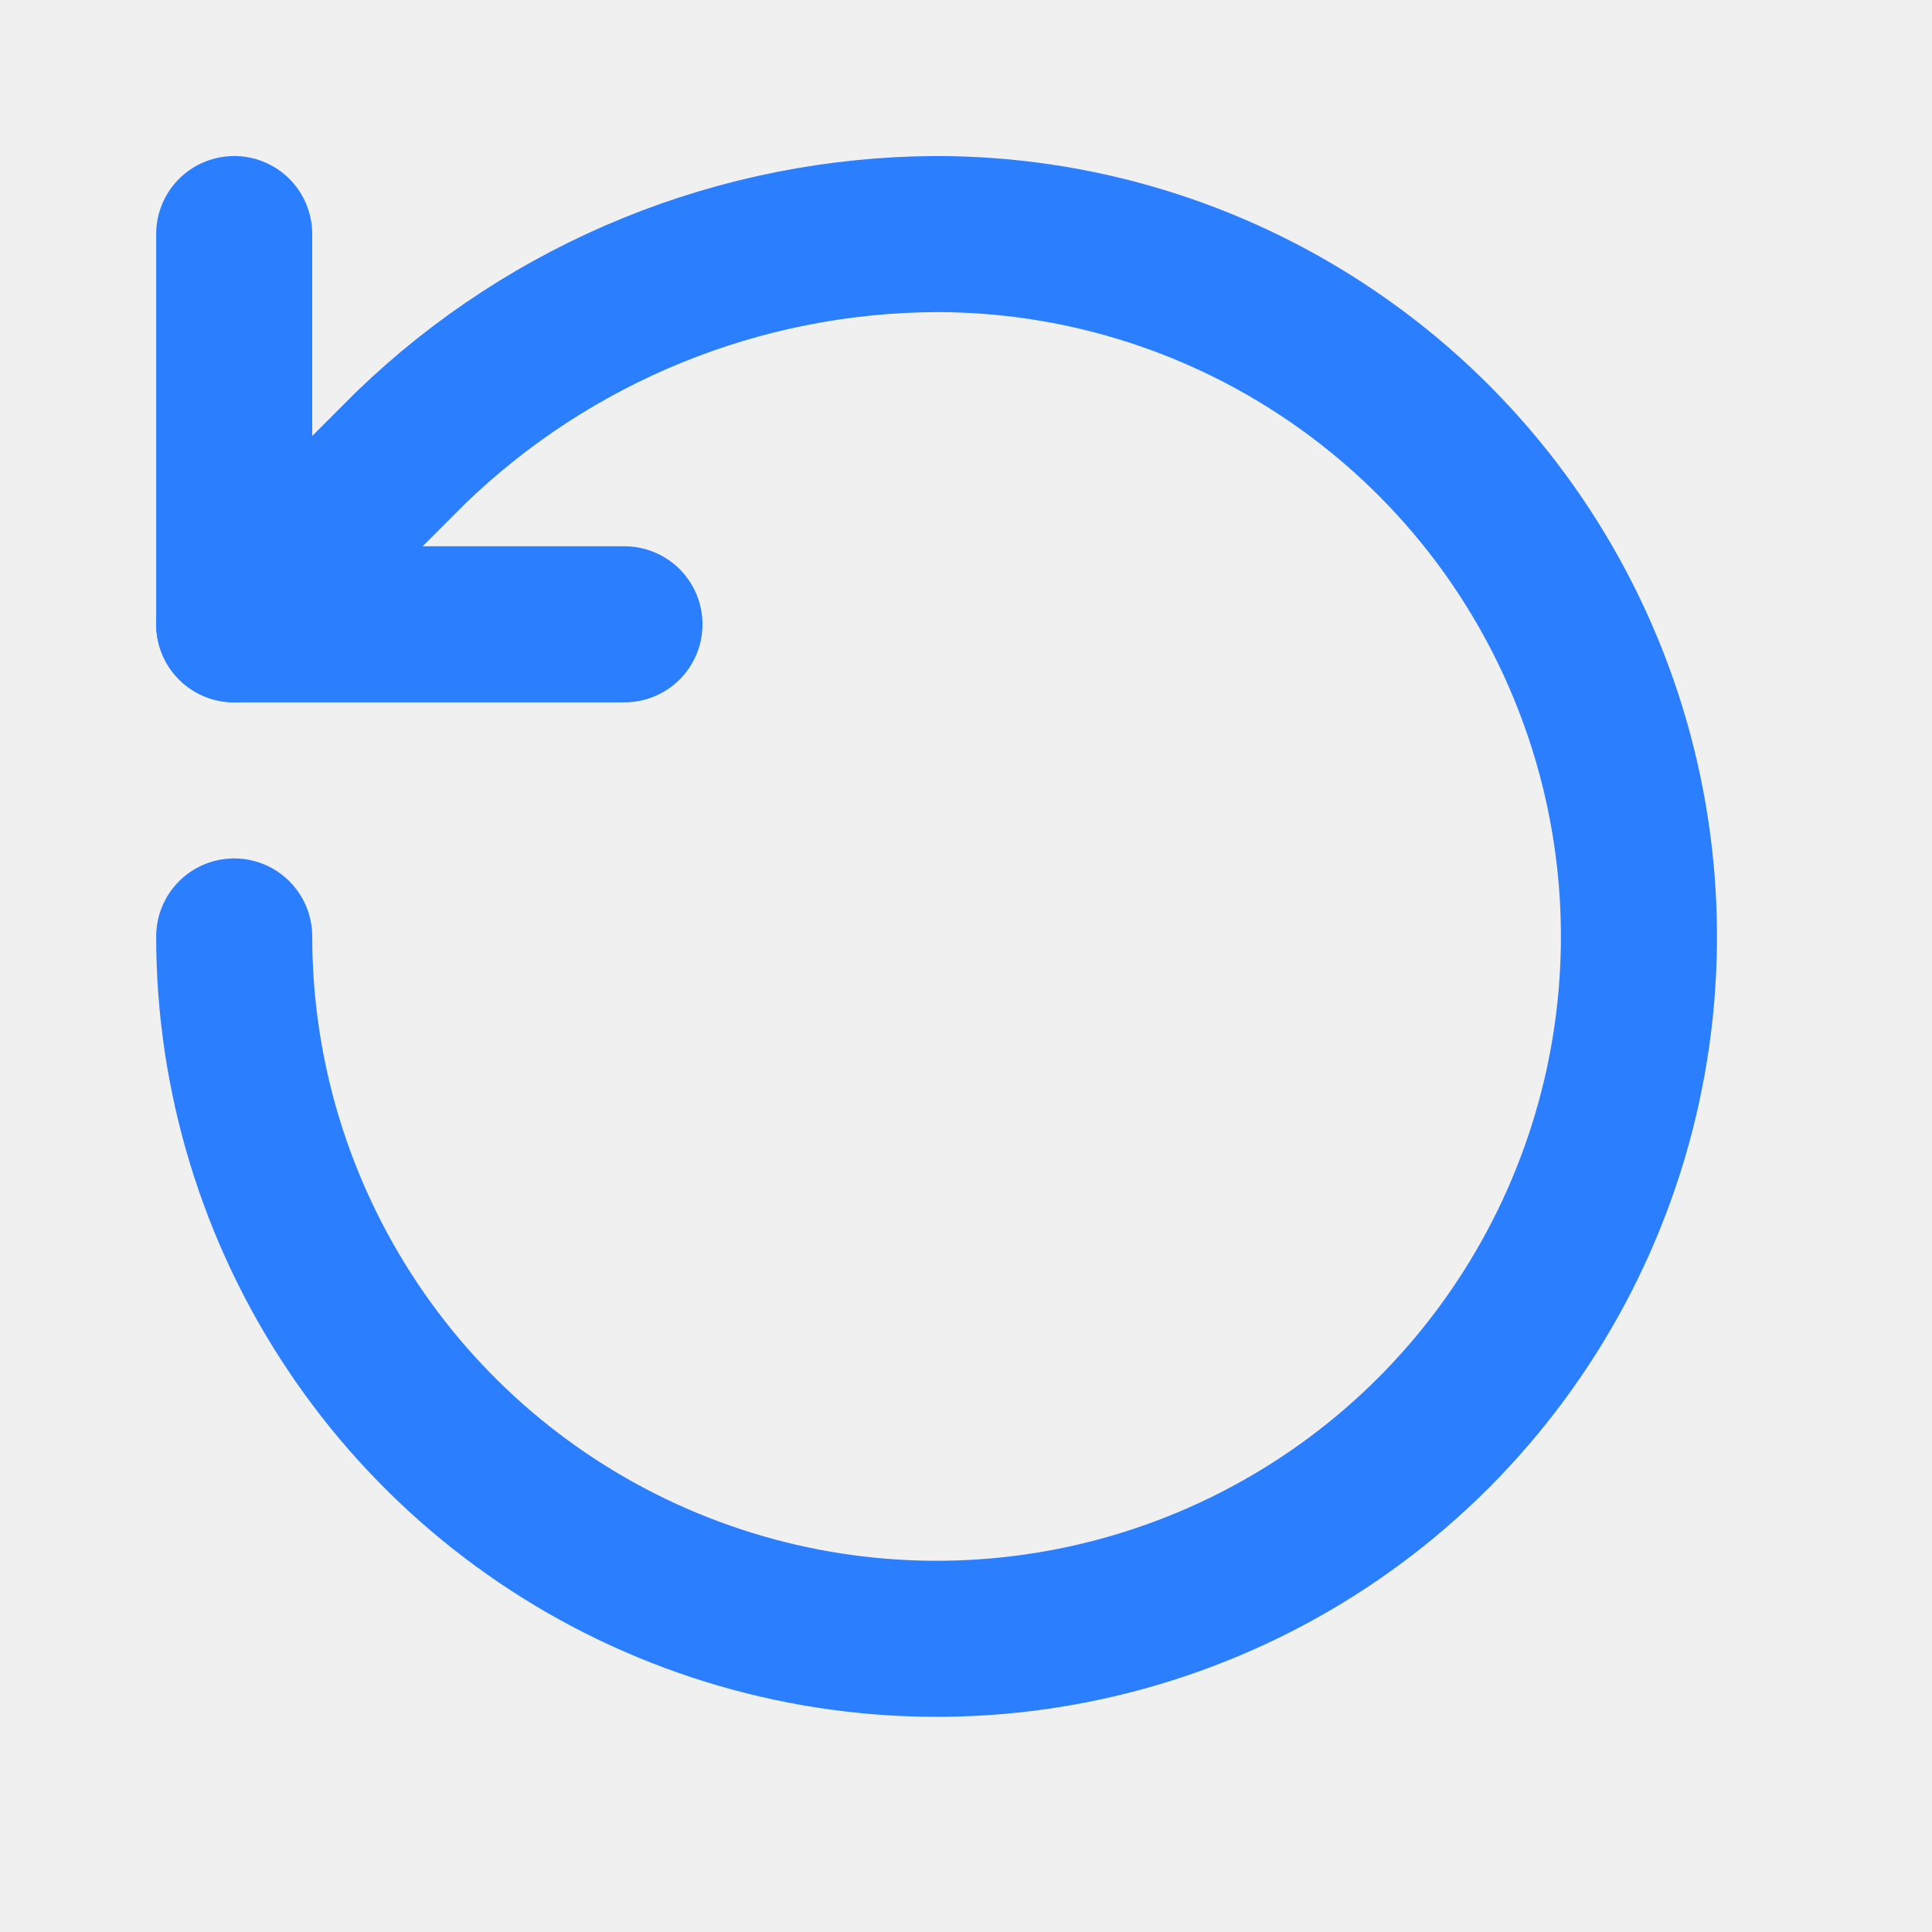
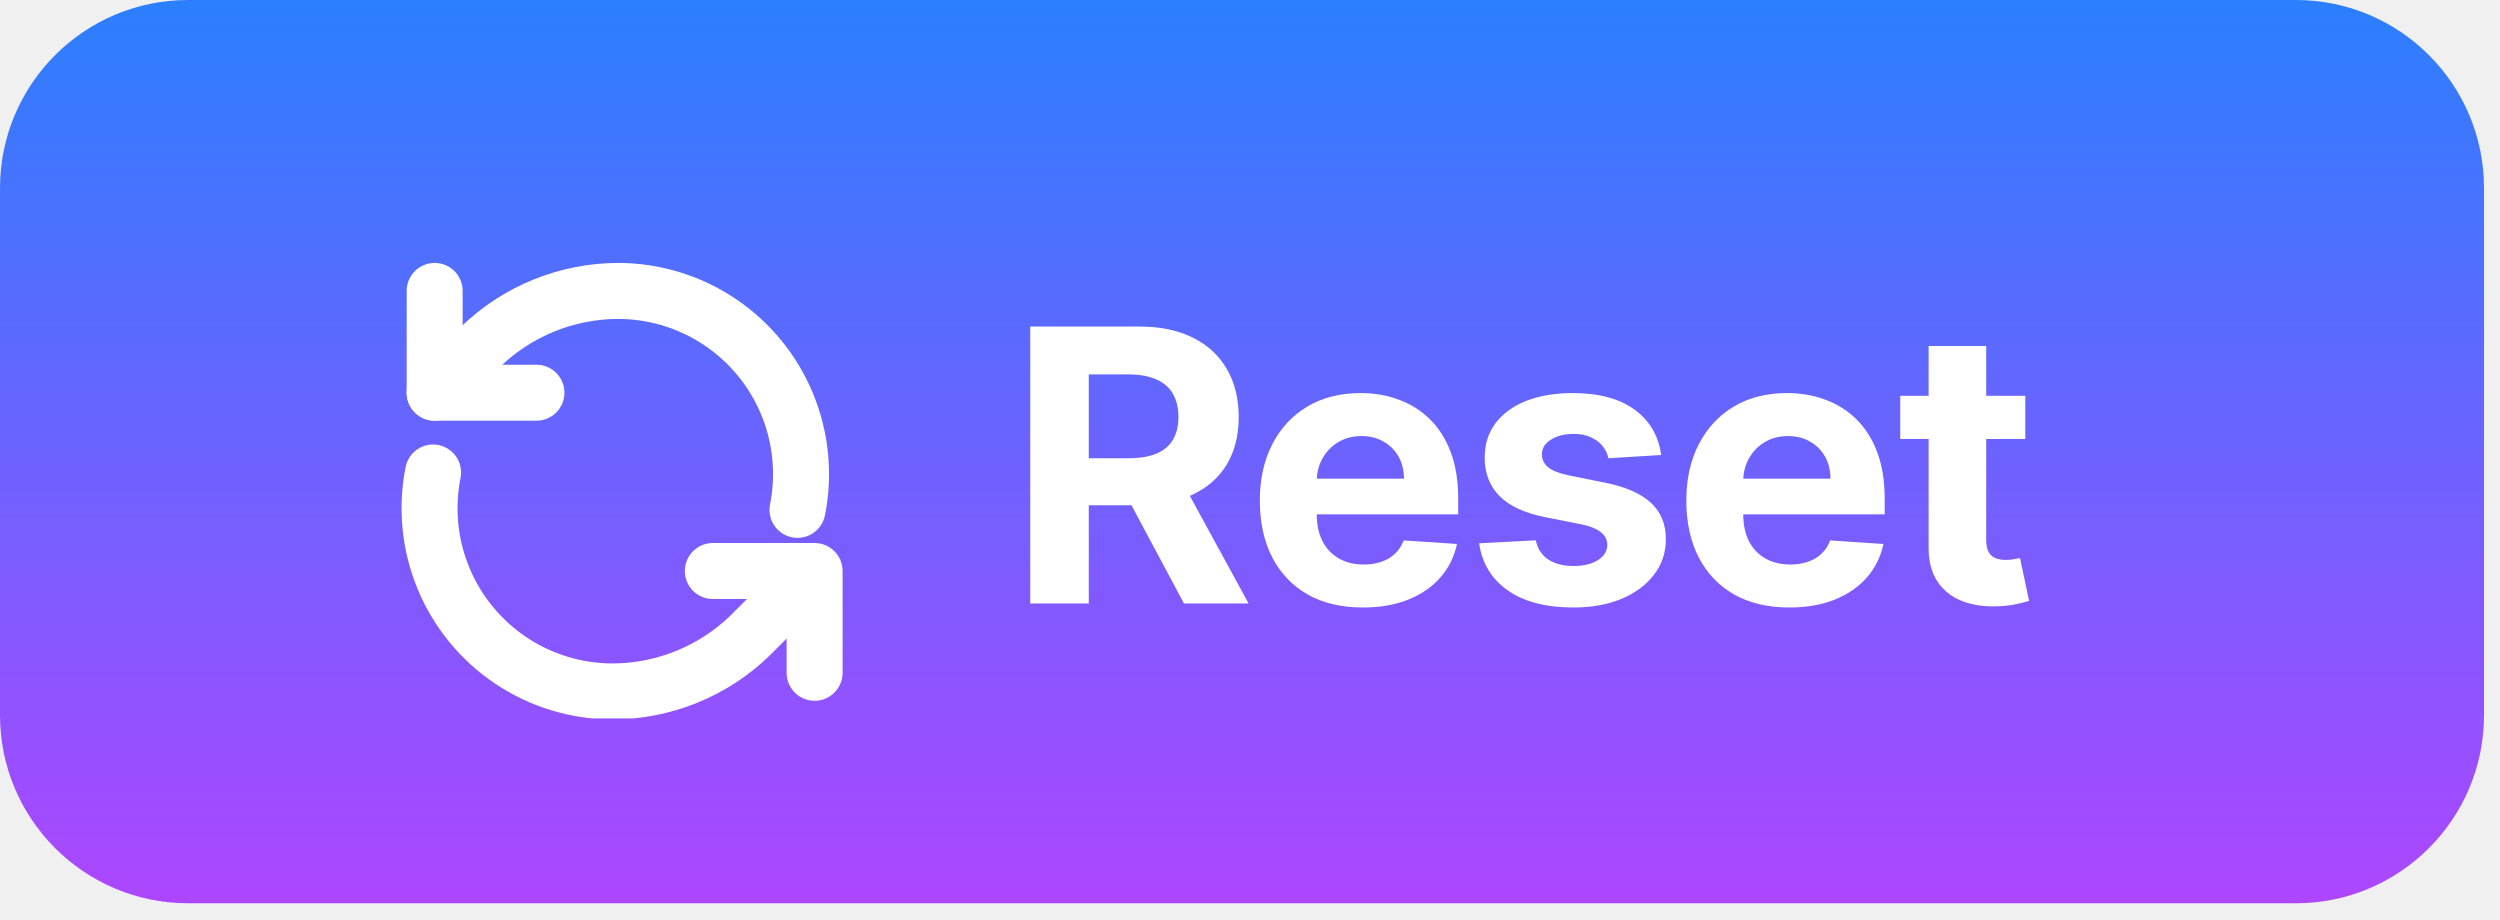
- <svg xmlns="http://www.w3.org/2000/svg" width="27" height="27" viewBox="0 0 27 27" fill="none">
-   <path d="M3.273 13.087C3.273 15.028 3.849 16.926 4.928 18.54C6.006 20.154 7.539 21.413 9.333 22.155C11.126 22.898 13.1 23.093 15.004 22.714C16.908 22.335 18.657 21.401 20.03 20.028C21.402 18.655 22.337 16.906 22.716 15.002C23.095 13.098 22.9 11.124 22.157 9.331C21.415 7.537 20.157 6.004 18.542 4.926C16.928 3.847 15.03 3.271 13.089 3.271C10.345 3.282 7.711 4.353 5.738 6.26L3.273 8.725" stroke="#2B7FFF" stroke-width="2.181" stroke-linecap="round" stroke-linejoin="round" />
-   <path d="M3.273 3.271V8.725H8.727" stroke="#2B7FFF" stroke-width="2.181" stroke-linecap="round" stroke-linejoin="round" />
+ <svg xmlns="http://www.w3.org/2000/svg" width="87" height="32" viewBox="0 0 87 32" fill="none">
+   <path d="M0 6.549C0 2.932 2.932 0 6.549 0H79.895C83.512 0 86.444 2.932 86.444 6.549V24.885C86.444 28.502 83.512 31.434 79.895 31.434H6.549C2.932 31.434 0 28.502 0 24.885V6.549Z" fill="url(#paint0_linear_831_2406)" />
+   <path d="M35.852 21V11.364H39.654C40.381 11.364 41.002 11.494 41.517 11.754C42.034 12.011 42.428 12.377 42.698 12.85C42.971 13.321 43.107 13.875 43.107 14.511C43.107 15.151 42.969 15.702 42.693 16.163C42.417 16.621 42.017 16.972 41.493 17.217C40.972 17.462 40.342 17.584 39.602 17.584H37.056V15.947H39.272C39.661 15.947 39.984 15.893 40.242 15.787C40.499 15.68 40.69 15.52 40.816 15.307C40.944 15.093 41.009 14.828 41.009 14.511C41.009 14.191 40.944 13.922 40.816 13.702C40.69 13.482 40.497 13.316 40.237 13.203C39.98 13.087 39.655 13.029 39.263 13.029H37.889V21H35.852ZM41.056 16.615L43.451 21H41.202L38.858 16.615H41.056ZM47.428 21.141C46.684 21.141 46.044 20.991 45.508 20.689C44.975 20.385 44.564 19.955 44.275 19.4C43.987 18.842 43.842 18.181 43.842 17.419C43.842 16.676 43.987 16.023 44.275 15.462C44.564 14.9 44.97 14.463 45.494 14.149C46.021 13.835 46.639 13.679 47.348 13.679C47.825 13.679 48.268 13.755 48.679 13.909C49.093 14.06 49.454 14.287 49.762 14.591C50.072 14.896 50.314 15.278 50.486 15.739C50.659 16.198 50.745 16.734 50.745 17.349V17.899H44.642V16.657H48.858C48.858 16.368 48.795 16.113 48.67 15.89C48.544 15.667 48.37 15.493 48.148 15.368C47.928 15.239 47.672 15.175 47.381 15.175C47.076 15.175 46.807 15.245 46.571 15.387C46.339 15.525 46.157 15.711 46.026 15.947C45.894 16.179 45.826 16.437 45.823 16.723V17.904C45.823 18.262 45.889 18.57 46.021 18.831C46.156 19.091 46.346 19.292 46.59 19.433C46.835 19.574 47.125 19.645 47.461 19.645C47.683 19.645 47.887 19.613 48.072 19.551C48.258 19.488 48.416 19.394 48.548 19.268C48.679 19.143 48.78 18.989 48.849 18.807L50.703 18.93C50.608 19.375 50.416 19.764 50.124 20.097C49.835 20.426 49.462 20.683 49.004 20.868C48.549 21.05 48.024 21.141 47.428 21.141ZM57.808 15.834L55.973 15.947C55.941 15.79 55.874 15.649 55.77 15.523C55.667 15.394 55.53 15.293 55.361 15.217C55.195 15.139 54.995 15.1 54.763 15.1C54.453 15.1 54.191 15.165 53.977 15.297C53.764 15.426 53.658 15.598 53.658 15.815C53.658 15.987 53.727 16.133 53.865 16.252C54.003 16.372 54.239 16.467 54.575 16.539L55.883 16.803C56.586 16.947 57.11 17.179 57.455 17.499C57.8 17.819 57.972 18.24 57.972 18.76C57.972 19.234 57.833 19.65 57.553 20.007C57.278 20.365 56.898 20.644 56.415 20.845C55.935 21.042 55.381 21.141 54.754 21.141C53.797 21.141 53.035 20.942 52.467 20.544C51.903 20.142 51.572 19.596 51.474 18.906L53.446 18.803C53.505 19.094 53.65 19.317 53.879 19.471C54.108 19.621 54.401 19.697 54.759 19.697C55.11 19.697 55.392 19.629 55.606 19.494C55.822 19.356 55.932 19.179 55.935 18.963C55.932 18.781 55.855 18.632 55.704 18.516C55.554 18.396 55.322 18.305 55.008 18.243L53.756 17.993C53.051 17.852 52.525 17.608 52.18 17.259C51.838 16.911 51.667 16.467 51.667 15.928C51.667 15.463 51.793 15.063 52.044 14.728C52.298 14.392 52.654 14.133 53.112 13.951C53.573 13.77 54.112 13.679 54.73 13.679C55.643 13.679 56.361 13.871 56.885 14.257C57.412 14.643 57.72 15.169 57.808 15.834ZM62.269 21.141C61.526 21.141 60.886 20.991 60.35 20.689C59.816 20.385 59.406 19.955 59.117 19.4C58.828 18.842 58.684 18.181 58.684 17.419C58.684 16.676 58.828 16.023 59.117 15.462C59.406 14.9 59.812 14.463 60.336 14.149C60.862 13.835 61.48 13.679 62.189 13.679C62.666 13.679 63.11 13.755 63.521 13.909C63.935 14.06 64.296 14.287 64.603 14.591C64.914 14.896 65.155 15.278 65.328 15.739C65.5 16.198 65.587 16.734 65.587 17.349V17.899H59.484V16.657H63.7C63.7 16.368 63.637 16.113 63.512 15.89C63.386 15.667 63.212 15.493 62.989 15.368C62.77 15.239 62.514 15.175 62.222 15.175C61.918 15.175 61.648 15.245 61.413 15.387C61.181 15.525 60.999 15.711 60.867 15.947C60.736 16.179 60.668 16.437 60.665 16.723V17.904C60.665 18.262 60.731 18.57 60.862 18.831C60.997 19.091 61.187 19.292 61.432 19.433C61.676 19.574 61.967 19.645 62.302 19.645C62.525 19.645 62.729 19.613 62.914 19.551C63.099 19.488 63.258 19.394 63.389 19.268C63.521 19.143 63.621 18.989 63.69 18.807L65.544 18.93C65.45 19.375 65.257 19.764 64.966 20.097C64.677 20.426 64.304 20.683 63.846 20.868C63.391 21.05 62.865 21.141 62.269 21.141ZM70.48 13.773V15.278H66.128V13.773H70.48ZM67.116 12.041H69.12V18.779C69.12 18.964 69.148 19.108 69.205 19.212C69.261 19.312 69.34 19.383 69.44 19.424C69.544 19.465 69.663 19.485 69.798 19.485C69.892 19.485 69.986 19.477 70.08 19.461C70.174 19.443 70.246 19.428 70.297 19.419L70.612 20.911C70.511 20.942 70.37 20.978 70.188 21.019C70.007 21.063 69.785 21.089 69.525 21.099C69.042 21.118 68.618 21.053 68.254 20.906C67.894 20.759 67.613 20.529 67.412 20.219C67.212 19.908 67.113 19.516 67.116 19.043V12.041Z" fill="white" />
+   <g clip-path="url(#clip0_831_2406)">
+     <path d="M27.753 17.743C28 16.507 27.873 15.225 27.391 14.06C26.908 12.895 26.091 11.899 25.043 11.199C23.994 10.498 22.762 10.124 21.501 10.124C19.719 10.131 18.008 10.827 16.727 12.065L15.126 13.666" stroke="white" stroke-width="1.948" stroke-linecap="round" stroke-linejoin="round" />
+     <path d="M15.126 10.124V13.666H18.668" stroke="white" stroke-width="1.948" stroke-linecap="round" stroke-linejoin="round" />
+     <path d="M28.348 23.413V19.871H24.806" stroke="white" stroke-width="1.948" stroke-linecap="round" stroke-linejoin="round" />
+     <path d="M15.071 16.443C14.825 17.68 14.951 18.962 15.434 20.127C15.916 21.291 16.734 22.287 17.782 22.988C18.83 23.688 20.063 24.062 21.324 24.062C23.106 24.055 24.817 23.36 26.098 22.121L27.699 20.52" stroke="white" stroke-width="1.948" stroke-linecap="round" stroke-linejoin="round" />
+   </g>
+   <defs>
+     <linearGradient id="paint0_linear_831_2406" x1="43.222" y1="0" x2="43.222" y2="31.434" gradientUnits="userSpaceOnUse">
+       <stop stop-color="#2B7FFF" />
+       <stop offset="1" stop-color="#AD46FF" />
+     </linearGradient>
+     <clipPath id="clip0_831_2406">
+       <rect width="17" height="17" fill="white" transform="translate(13 8)" />
+     </clipPath>
+   </defs>
</svg>
